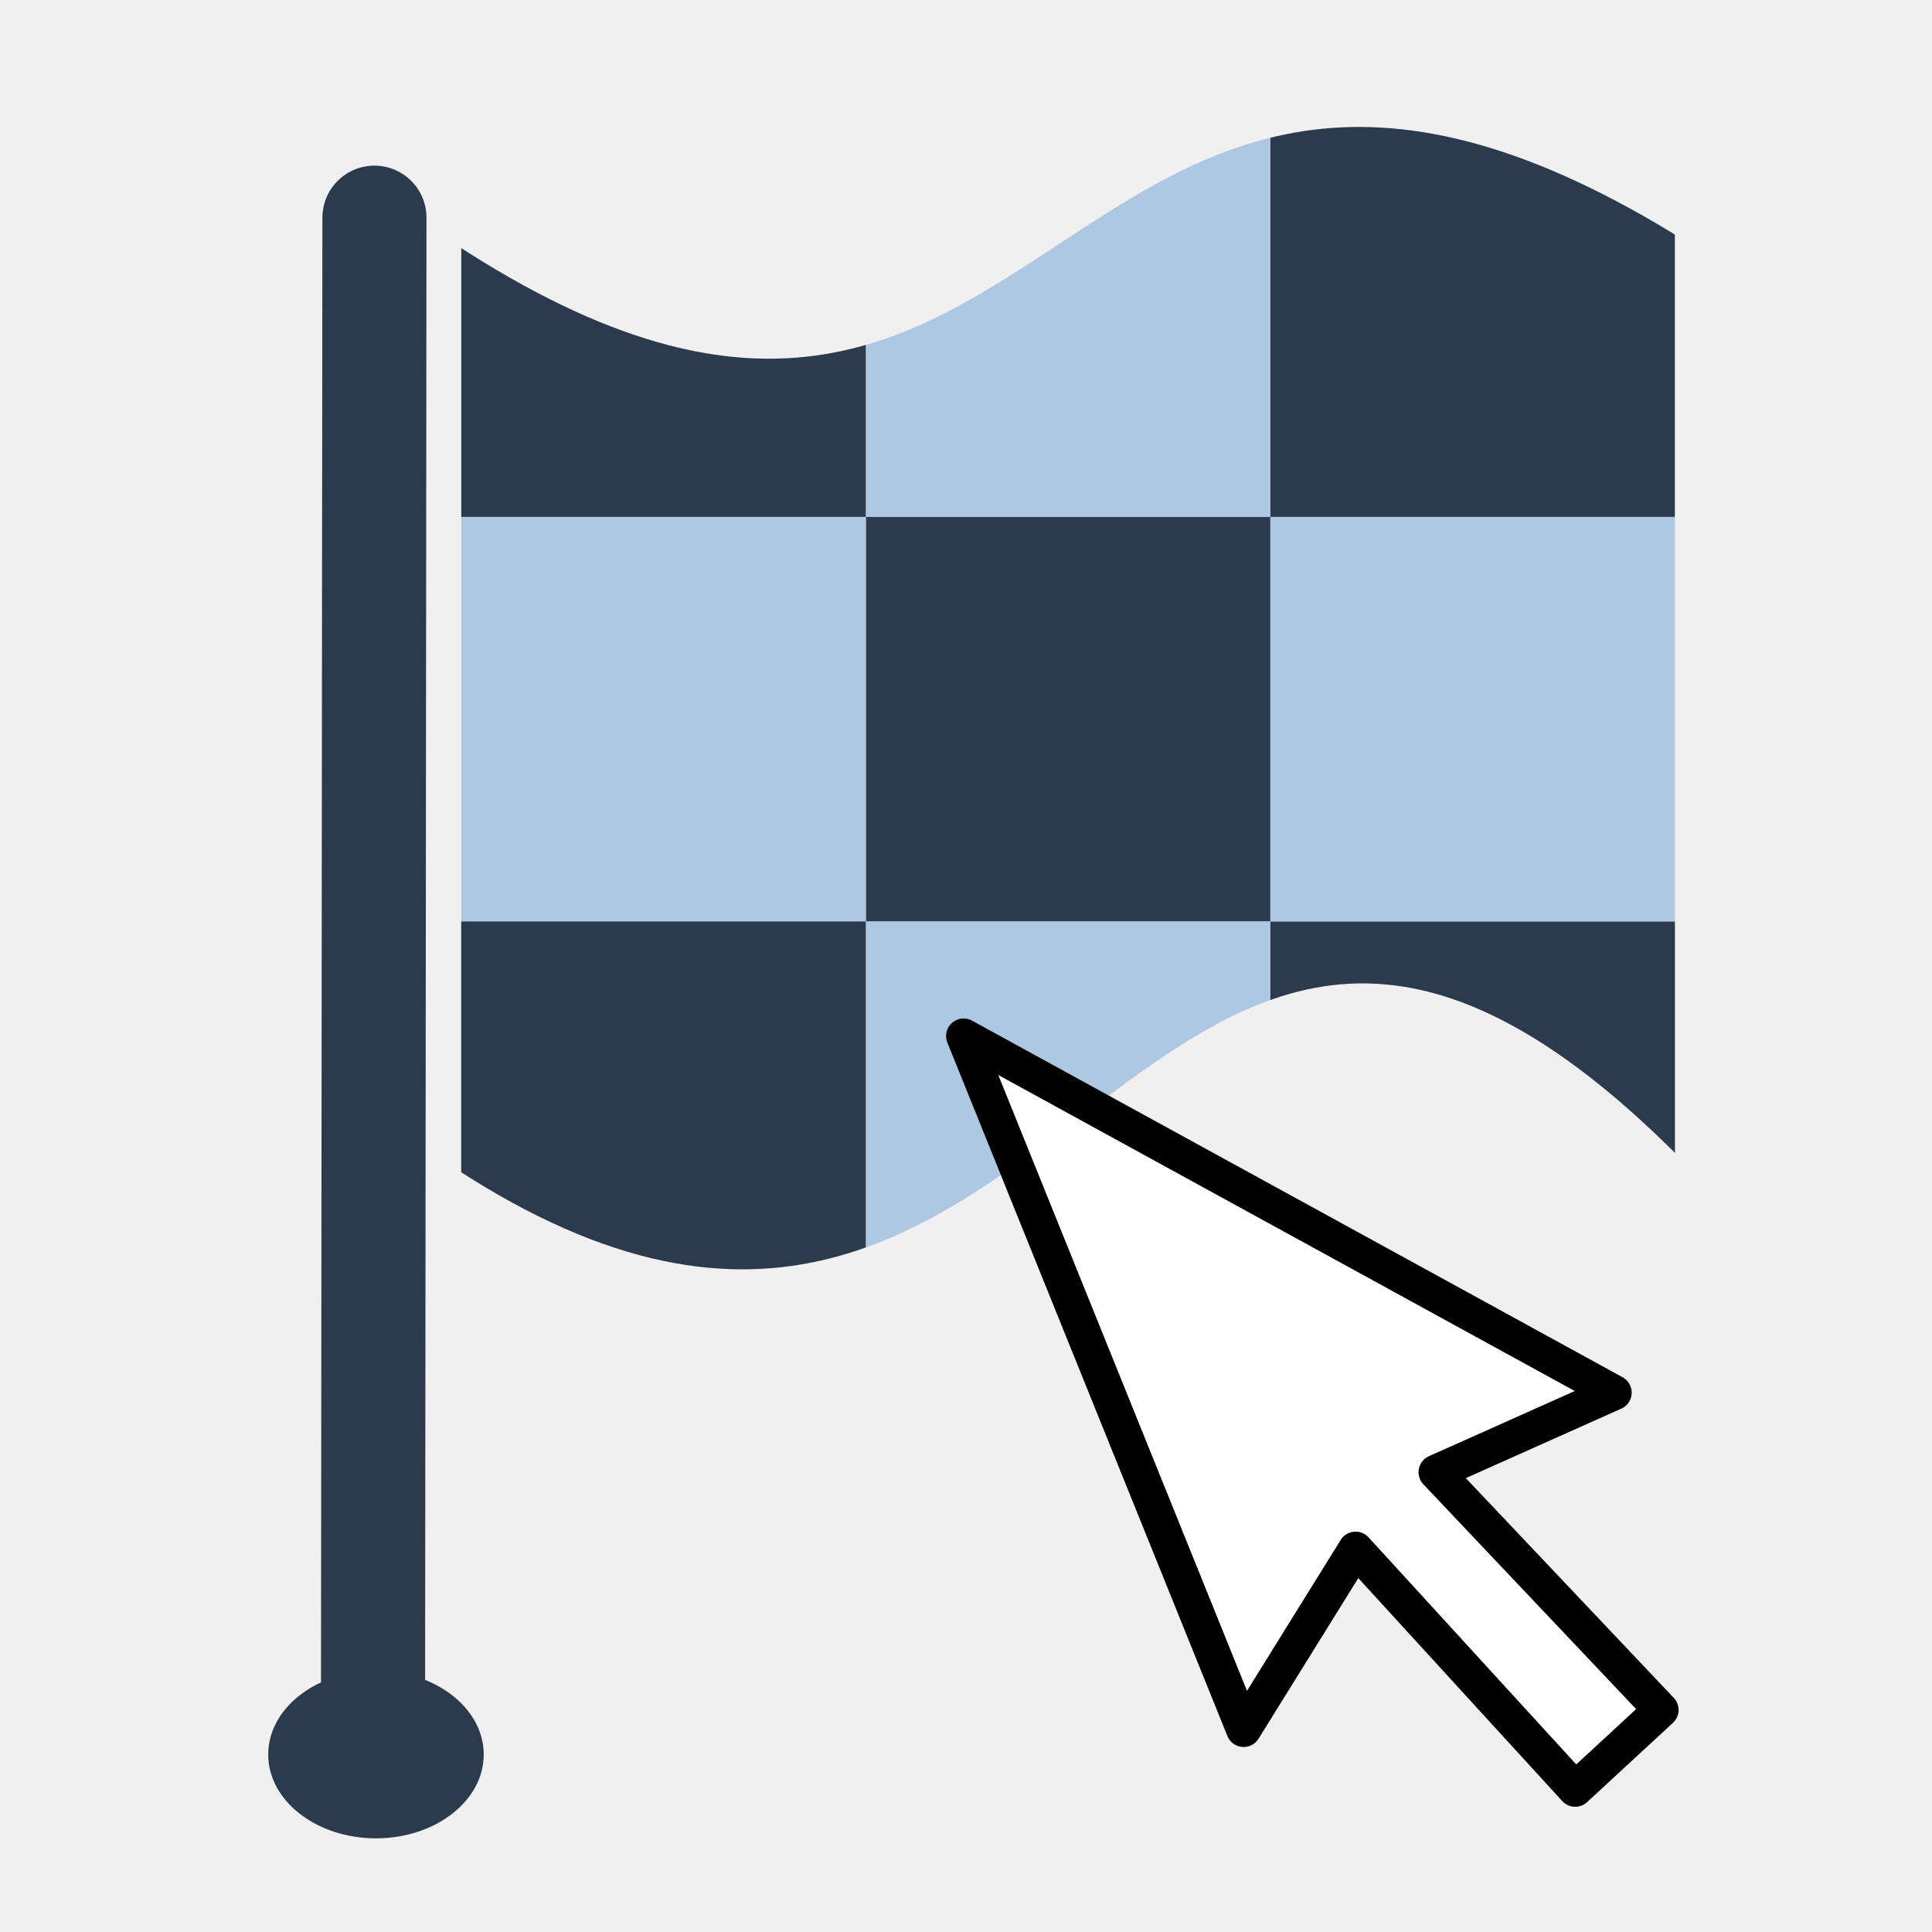
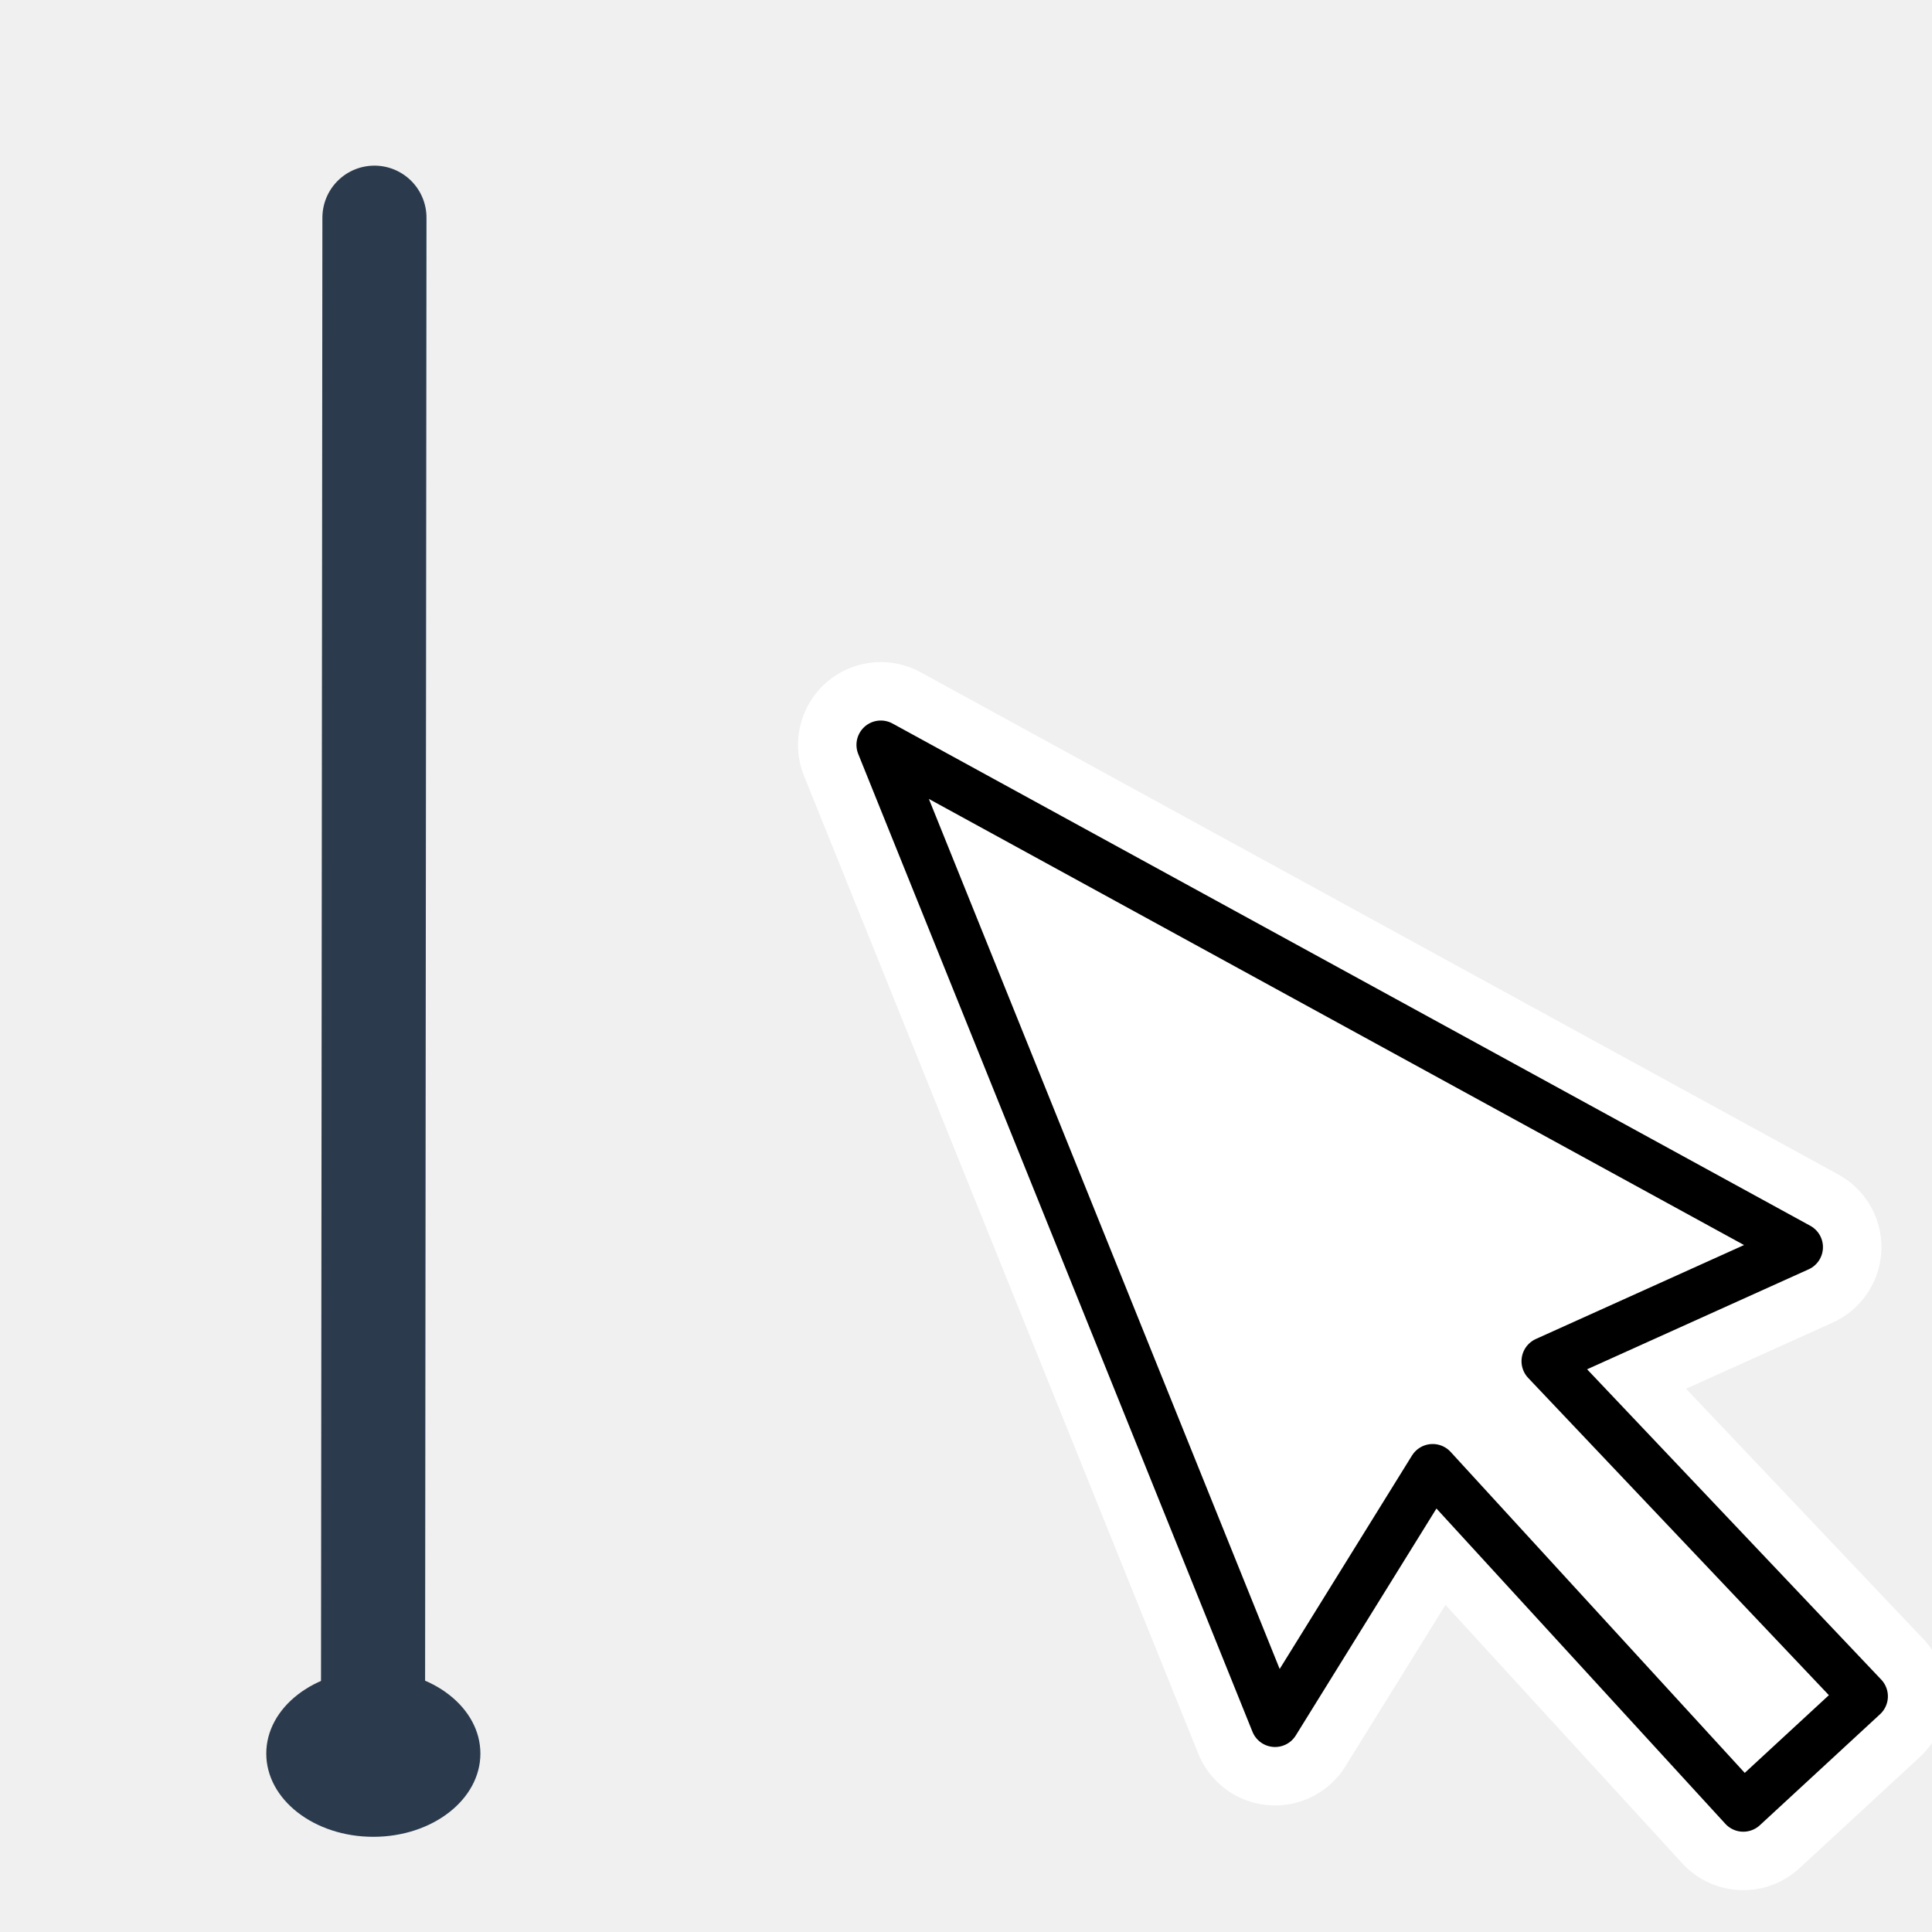
<svg xmlns="http://www.w3.org/2000/svg" version="1.1" id="svg2" viewBox="0 0 120 120" height="128" width="128">
  <defs id="defs4">
    <linearGradient id="a">
      <stop id="stop4878" offset="0" stop-color="#aec7e2" />
      <stop id="stop4880" offset="1" stop-color="#6e97c4" />
    </linearGradient>
-     <clipPath clipPathUnits="userSpaceOnUse" id="clipPath845">
-       <path style="display:inline;fill:#00ff00;fill-opacity:1;stroke-width:2.641" d="m 1.93,3.408 c 6.539,4.277 6.383,-4.323 13.232,-7e-7 v 9.9 c -5.951,-6.125 -6.61,4.332 -13.232,0 z" id="path847" />
+     <clipPath clipPathUnits="userSpaceOnUse" id="clipPath266">
+       <g id="g270" transform="translate(1.7508139e-6,1.7653929e-5)">
+         <path style="display:inline;fill:#00ff00;fill-opacity:1;stroke-width:0.083" d="m 12.526,1051.197 c 0.06,0.238 0.239,0.036 0.305,0.282 l -0.211,0.228 c -0.007,-0.268 -0.245,-0.041 -0.305,-0.282 z" id="path268" />
+       </g>
+     </clipPath>
+     <clipPath clipPathUnits="userSpaceOnUse" id="clipPath272">
+       <g id="g276" transform="translate(1.7508139e-6,1.7653929e-5)">
+         <path style="display:inline;fill:#00ff00;fill-opacity:1;stroke-width:0.083" d="m 12.526,1051.197 c 0.06,0.238 0.239,0.036 0.305,0.282 l -0.211,0.228 c -0.007,-0.268 -0.245,-0.041 -0.305,-0.282 z" id="path274" />
+       </g>
+     </clipPath>
+     <clipPath clipPathUnits="userSpaceOnUse" id="clipPath278">
+       <g id="g282" transform="translate(1.7508139e-6,1.7653929e-5)">
+         <path style="display:inline;fill:#00ff00;fill-opacity:1;stroke-width:0.083" d="m 12.526,1051.197 c 0.06,0.238 0.239,0.036 0.305,0.282 l -0.211,0.228 c -0.007,-0.268 -0.245,-0.041 -0.305,-0.282 z" id="path280" />
+       </g>
+     </clipPath>
+     <clipPath clipPathUnits="userSpaceOnUse" id="clipPath284">
+       <g id="g288" transform="translate(1.7508139e-6,1.7653929e-5)">
+         <path style="display:inline;fill:#00ff00;fill-opacity:1;stroke-width:0.083" d="m 12.526,1051.197 c 0.06,0.238 0.239,0.036 0.305,0.282 l -0.211,0.228 c -0.007,-0.268 -0.245,-0.041 -0.305,-0.282 z" id="path286" />
+       </g>
+     </clipPath>
+     <clipPath clipPathUnits="userSpaceOnUse" id="clipPath290">
+       <g id="g294" transform="translate(1.7508139e-6,1.7653929e-5)">
+         <path style="display:inline;fill:#00ff00;fill-opacity:1;stroke-width:0.083" d="m 12.526,1051.197 c 0.06,0.238 0.239,0.036 0.305,0.282 l -0.211,0.228 c -0.007,-0.268 -0.245,-0.041 -0.305,-0.282 z" id="path292" />
+       </g>
+     </clipPath>
+     <clipPath clipPathUnits="userSpaceOnUse" id="clipPath296">
+       <g id="g300" transform="translate(1.7508139e-6,1.7653929e-5)">
+         <path style="display:inline;fill:#00ff00;fill-opacity:1;stroke-width:0.083" d="m 12.526,1051.197 c 0.06,0.238 0.239,0.036 0.305,0.282 l -0.211,0.228 c -0.007,-0.268 -0.245,-0.041 -0.305,-0.282 z" id="path298" />
+       </g>
+     </clipPath>
+     <clipPath clipPathUnits="userSpaceOnUse" id="clipPath302">
+       <g id="g306" transform="translate(1.7508139e-6,1.7653929e-5)">
+         <path style="display:inline;fill:#00ff00;fill-opacity:1;stroke-width:0.083" d="m 12.526,1051.197 c 0.06,0.238 0.239,0.036 0.305,0.282 l -0.211,0.228 c -0.007,-0.268 -0.245,-0.041 -0.305,-0.282 z" id="path304" />
+       </g>
    </clipPath>
  </defs>
  <g id="g1423" transform="translate(-0.2910847,-0.1421404)">
    <g id="g6444" transform="matrix(88.9034,-82.09722,82.12683,88.87135,-87385.716,-92384.398)">
      <g id="g527" transform="matrix(1.526216,0,0,1.526216,-6.816041,-553.2883)">
        <path style="display:inline;fill:none;stroke:#2b3b4d;stroke-width:0.035;stroke-linecap:round;stroke-linejoin:miter;stroke-miterlimit:4;stroke-dasharray:none;stroke-opacity:1" d="m 12.512,1051.172 -0.348,0.376" id="path4559" />
-         <g id="g4936" transform="matrix(0.03764367,0.03477435,-0.03478686,0.03765724,12.32214,1050.889)">
-           <ellipse style="opacity:1;fill:#2b3b4d;fill-opacity:1;fill-rule:nonzero;stroke:none;stroke-width:0.683;stroke-linecap:round;stroke-miterlimit:4;stroke-dasharray:none;stroke-dashoffset:0;stroke-opacity:1" id="path5077" cx="6.478" cy="11.625" rx="0.707" ry="0.55" />
-           <g id="g6907" clip-path="url(#clipPath845)" transform="matrix(0.6125008,0,0,0.6125008,5.812875,-0.3738977)">
-             <path style="display:inline;fill:#aec7e2" d="m 6.333,2 h 4.334 V 6.333 H 6.333 Z" id="path4918" />
-             <path style="display:inline;fill:#2b3b4d" d="M 2,2 H 6.333 V 6.333 H 2 Z m 4.333,4.333 h 4.334 v 4.334 H 6.333 Z M 10.667,2 H 15 v 4.333 h -4.333 z" id="path4920" />
-             <path style="display:inline;fill:#aec7e2;stroke-width:1" d="m 10.667,6.333 h 4.334 v 4.333 h -4.334 z" id="path4918-8" />
-             <path style="display:inline;fill:#aec7e2;stroke-width:1" d="m 2,6.333 h 4.334 v 4.333 H 2 Z" id="path4918-7" />
-             <path style="display:inline;fill:#aec7e2;stroke-width:1" d="m 6.333,10.666 h 4.334 v 4.333 H 6.333 Z" id="path4918-7-1" />
-             <path style="display:inline;fill:#2b3b4d;fill-opacity:1;stroke-width:1" d="m 10.667,10.667 h 4.334 V 15 h -4.334 z" id="path4918-7-8" />
-             <path style="display:inline;fill:#2b3b4d;fill-opacity:1;stroke-width:1" d="M 1.999,10.666 H 6.333 v 4.333 H 1.999 Z" id="path4918-7-3" />
-           </g>
-         </g>
+         <ellipse style="fill:#2b3b4d;fill-opacity:1;fill-rule:nonzero;stroke:none;stroke-width:0.035;stroke-linecap:round;stroke-miterlimit:4;stroke-dasharray:none;stroke-dashoffset:0;stroke-opacity:1" id="path5077" cx="722.471" cy="764.162" rx="0.036" ry="0.028" transform="rotate(42.73103)" />
+         <path style="display:inline;fill:#aec7e2;stroke-width:0.031" d="m 12.657,1051.258 0.1,0.092 -0.092,0.1 -0.1,-0.092 z" id="path4918" clip-path="url(#clipPath302)" />
+         <path style="display:inline;fill:#2b3b4d;stroke-width:0.031" d="m 12.557,1051.166 0.1,0.092 -0.092,0.1 -0.1,-0.092 z m 0.008,0.192 0.1,0.092 -0.092,0.1 -0.1,-0.092 z m 0.192,-0.01 0.1,0.092 -0.092,0.1 -0.1,-0.092 z" id="path4920" clip-path="url(#clipPath296)" />
+         <path style="display:inline;fill:#aec7e2;stroke-width:0.031" d="m 12.665,1051.45 0.1,0.092 -0.092,0.1 -0.1,-0.092 z" id="path4918-8" clip-path="url(#clipPath290)" />
+         <path style="display:inline;fill:#aec7e2;stroke-width:0.031" d="m 12.465,1051.266 0.1,0.092 -0.092,0.1 -0.1,-0.092 z" id="path4918-7" clip-path="url(#clipPath284)" />
+         <path style="display:inline;fill:#aec7e2;stroke-width:0.031" d="m 12.473,1051.458 0.1,0.092 -0.092,0.1 -0.1,-0.092 z" id="path4918-7-1" clip-path="url(#clipPath278)" />
+         <path style="display:inline;fill:#2b3b4d;fill-opacity:1;stroke-width:0.031" d="m 12.573,1051.55 0.1,0.092 -0.092,0.1 -0.1,-0.092 z" id="path4918-7-8" clip-path="url(#clipPath272)" />
+         <path style="display:inline;fill:#2b3b4d;fill-opacity:1;stroke-width:0.031" d="m 12.373,1051.366 0.1,0.092 -0.092,0.1 -0.1,-0.092 z" id="path4918-7-3" clip-path="url(#clipPath266)" />
      </g>
-       <path id="path827" d="m 12.338,1051.902 -0.121,-0.361 -0.136,0.359 0.105,-0.029 -8.57e-4,0.167 h 0.06 l -0.002,-0.168 z" style="fill:#ffffff;fill-opacity:1;fill-rule:evenodd;stroke:#000000;stroke-width:0.018;stroke-linecap:round;stroke-linejoin:round;stroke-miterlimit:4;stroke-dasharray:none;stroke-opacity:1" />
+       <g id="g3105" transform="translate(0.08120587,0.04336917)">
+         <path id="CursorBlur" d="m 12.377,1051.868 -0.171,-0.509 -0.192,0.506 0.148,-0.041 -0.001,0.236 h 0.084 l -0.003,-0.237 z" style="fill:none;fill-opacity:1;fill-rule:evenodd;stroke:#ffffff;stroke-width:0.085;stroke-linecap:round;stroke-linejoin:round;stroke-miterlimit:4;stroke-dasharray:none;stroke-dashoffset:0;stroke-opacity:1" />
+         <path id="path827" d="m 12.377,1051.868 -0.171,-0.509 -0.192,0.506 0.148,-0.041 -0.001,0.236 h 0.084 l -0.003,-0.237 z" style="fill:#ffffff;fill-opacity:1;fill-rule:evenodd;stroke:#000000;stroke-width:0.025;stroke-linecap:round;stroke-linejoin:round;stroke-miterlimit:4;stroke-dasharray:none;stroke-opacity:1" />
+       </g>
    </g>
  </g>
</svg>
